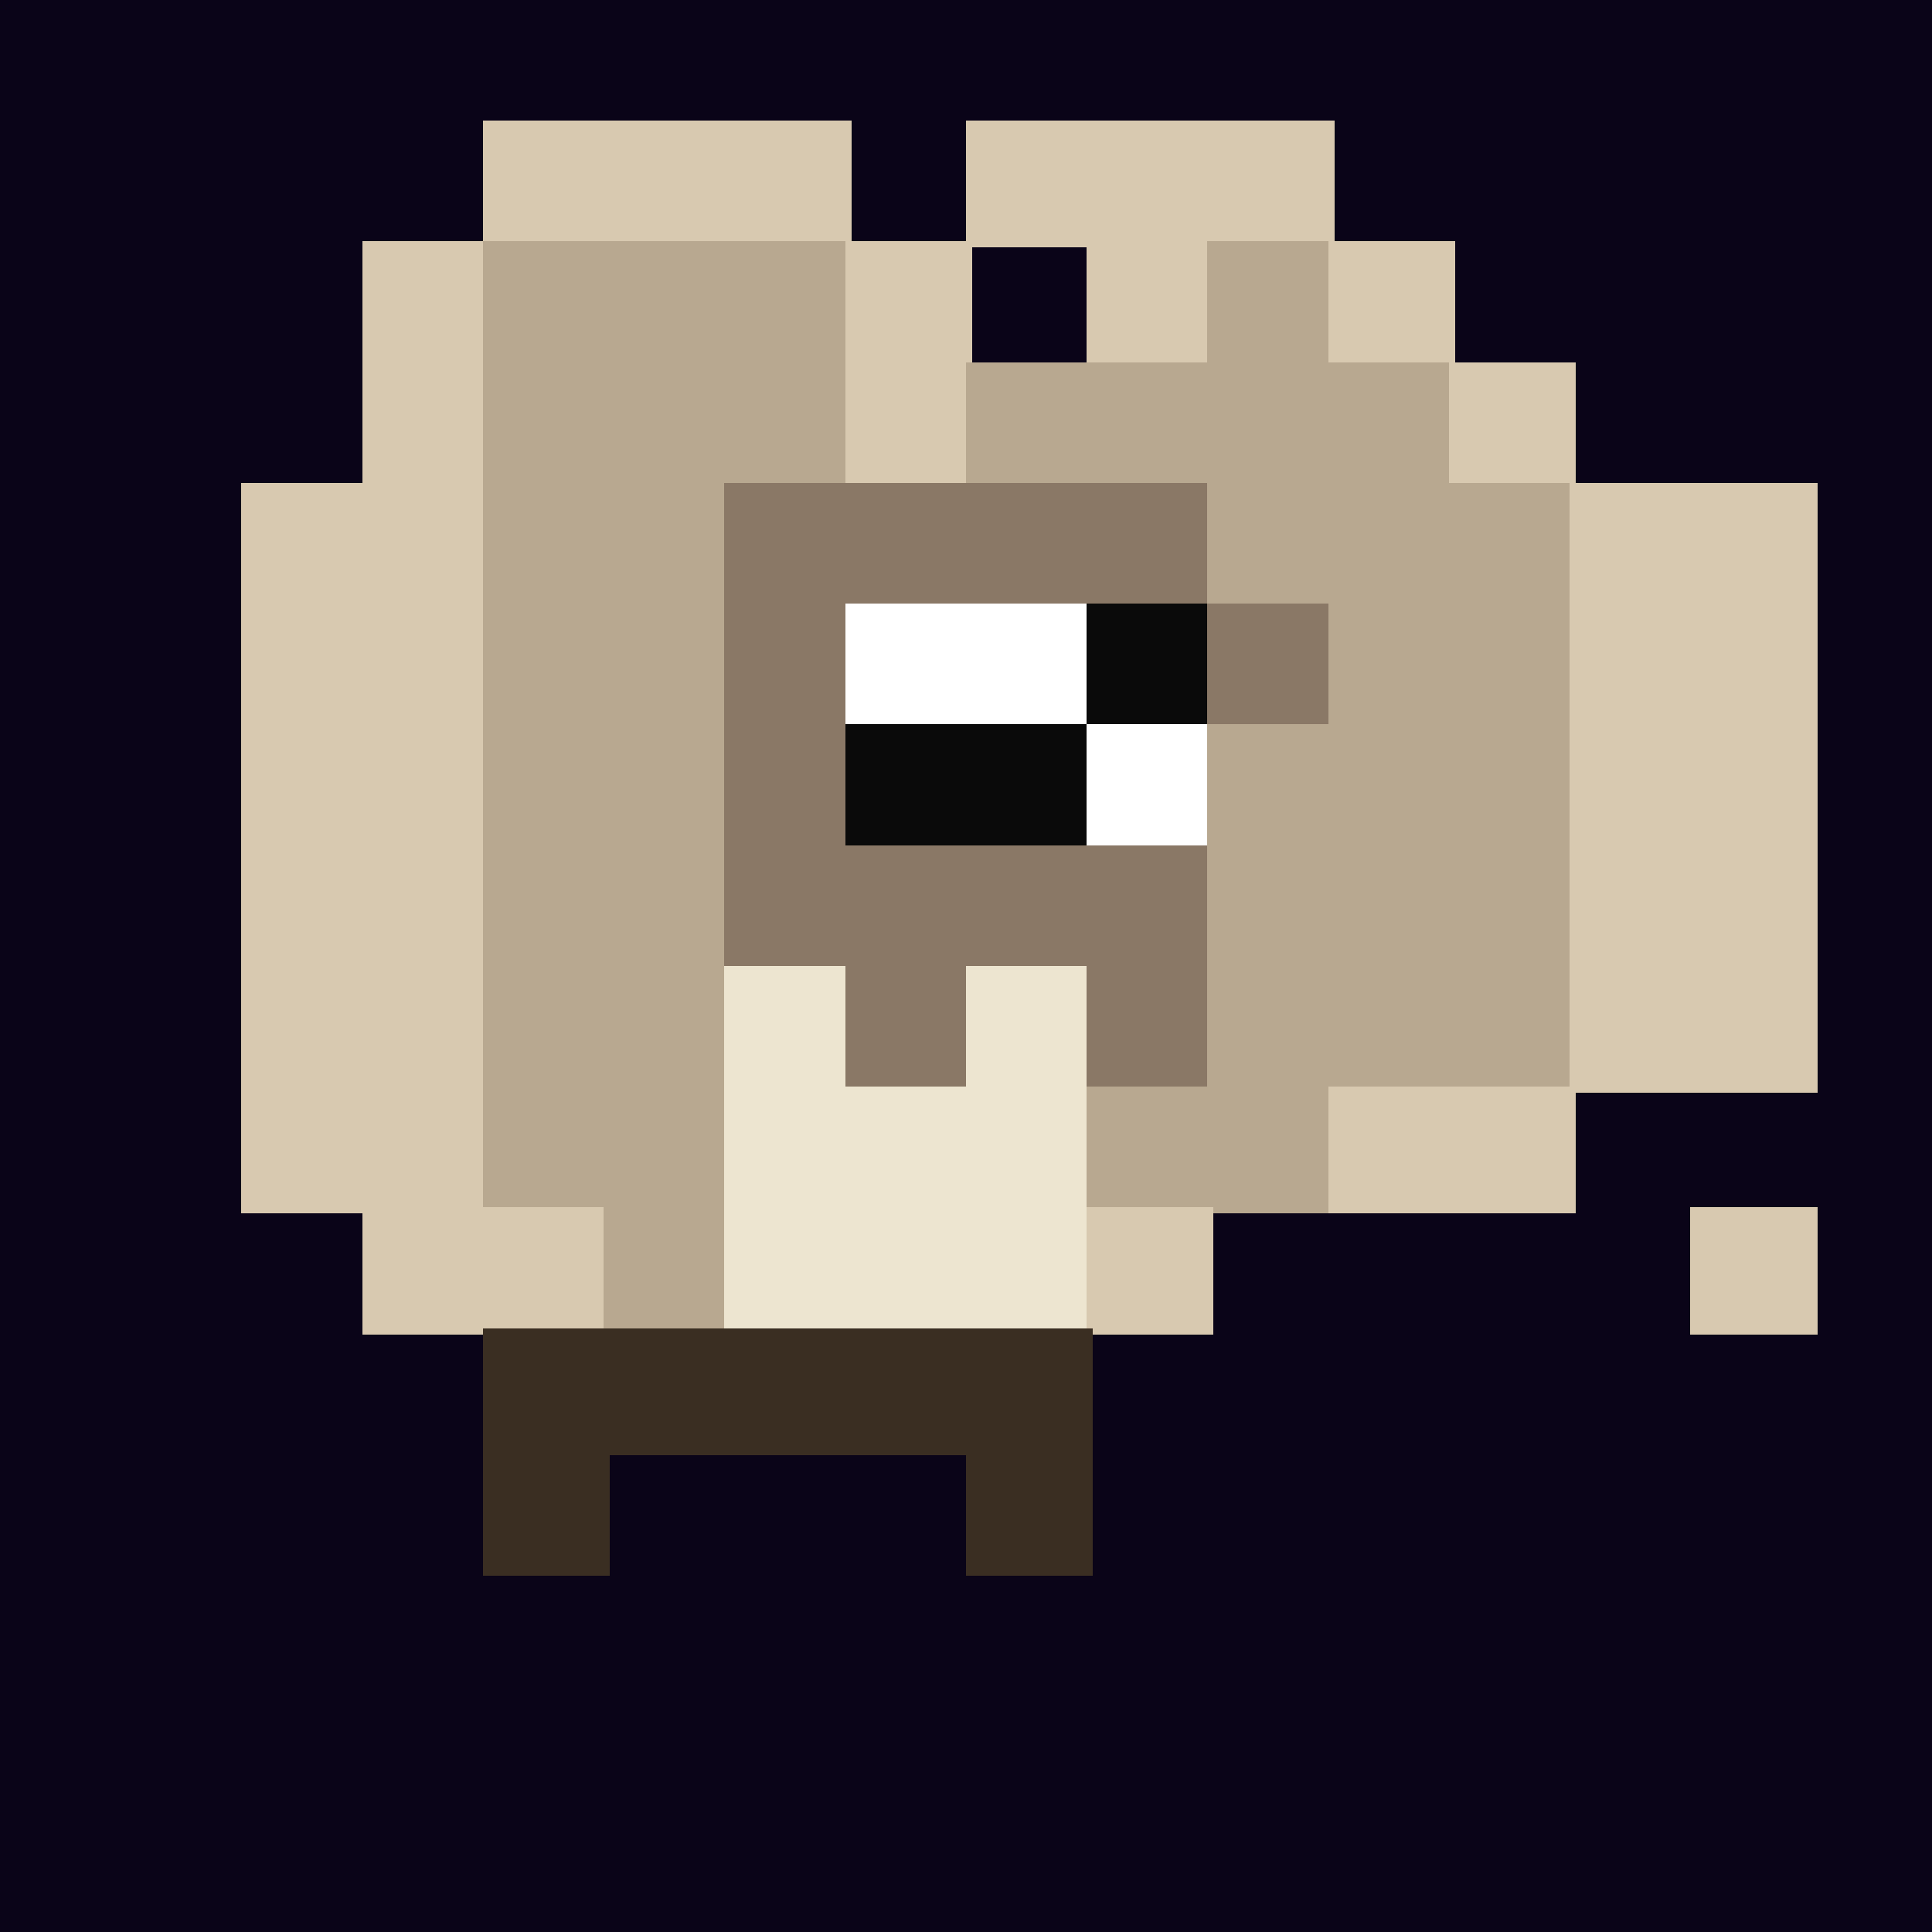
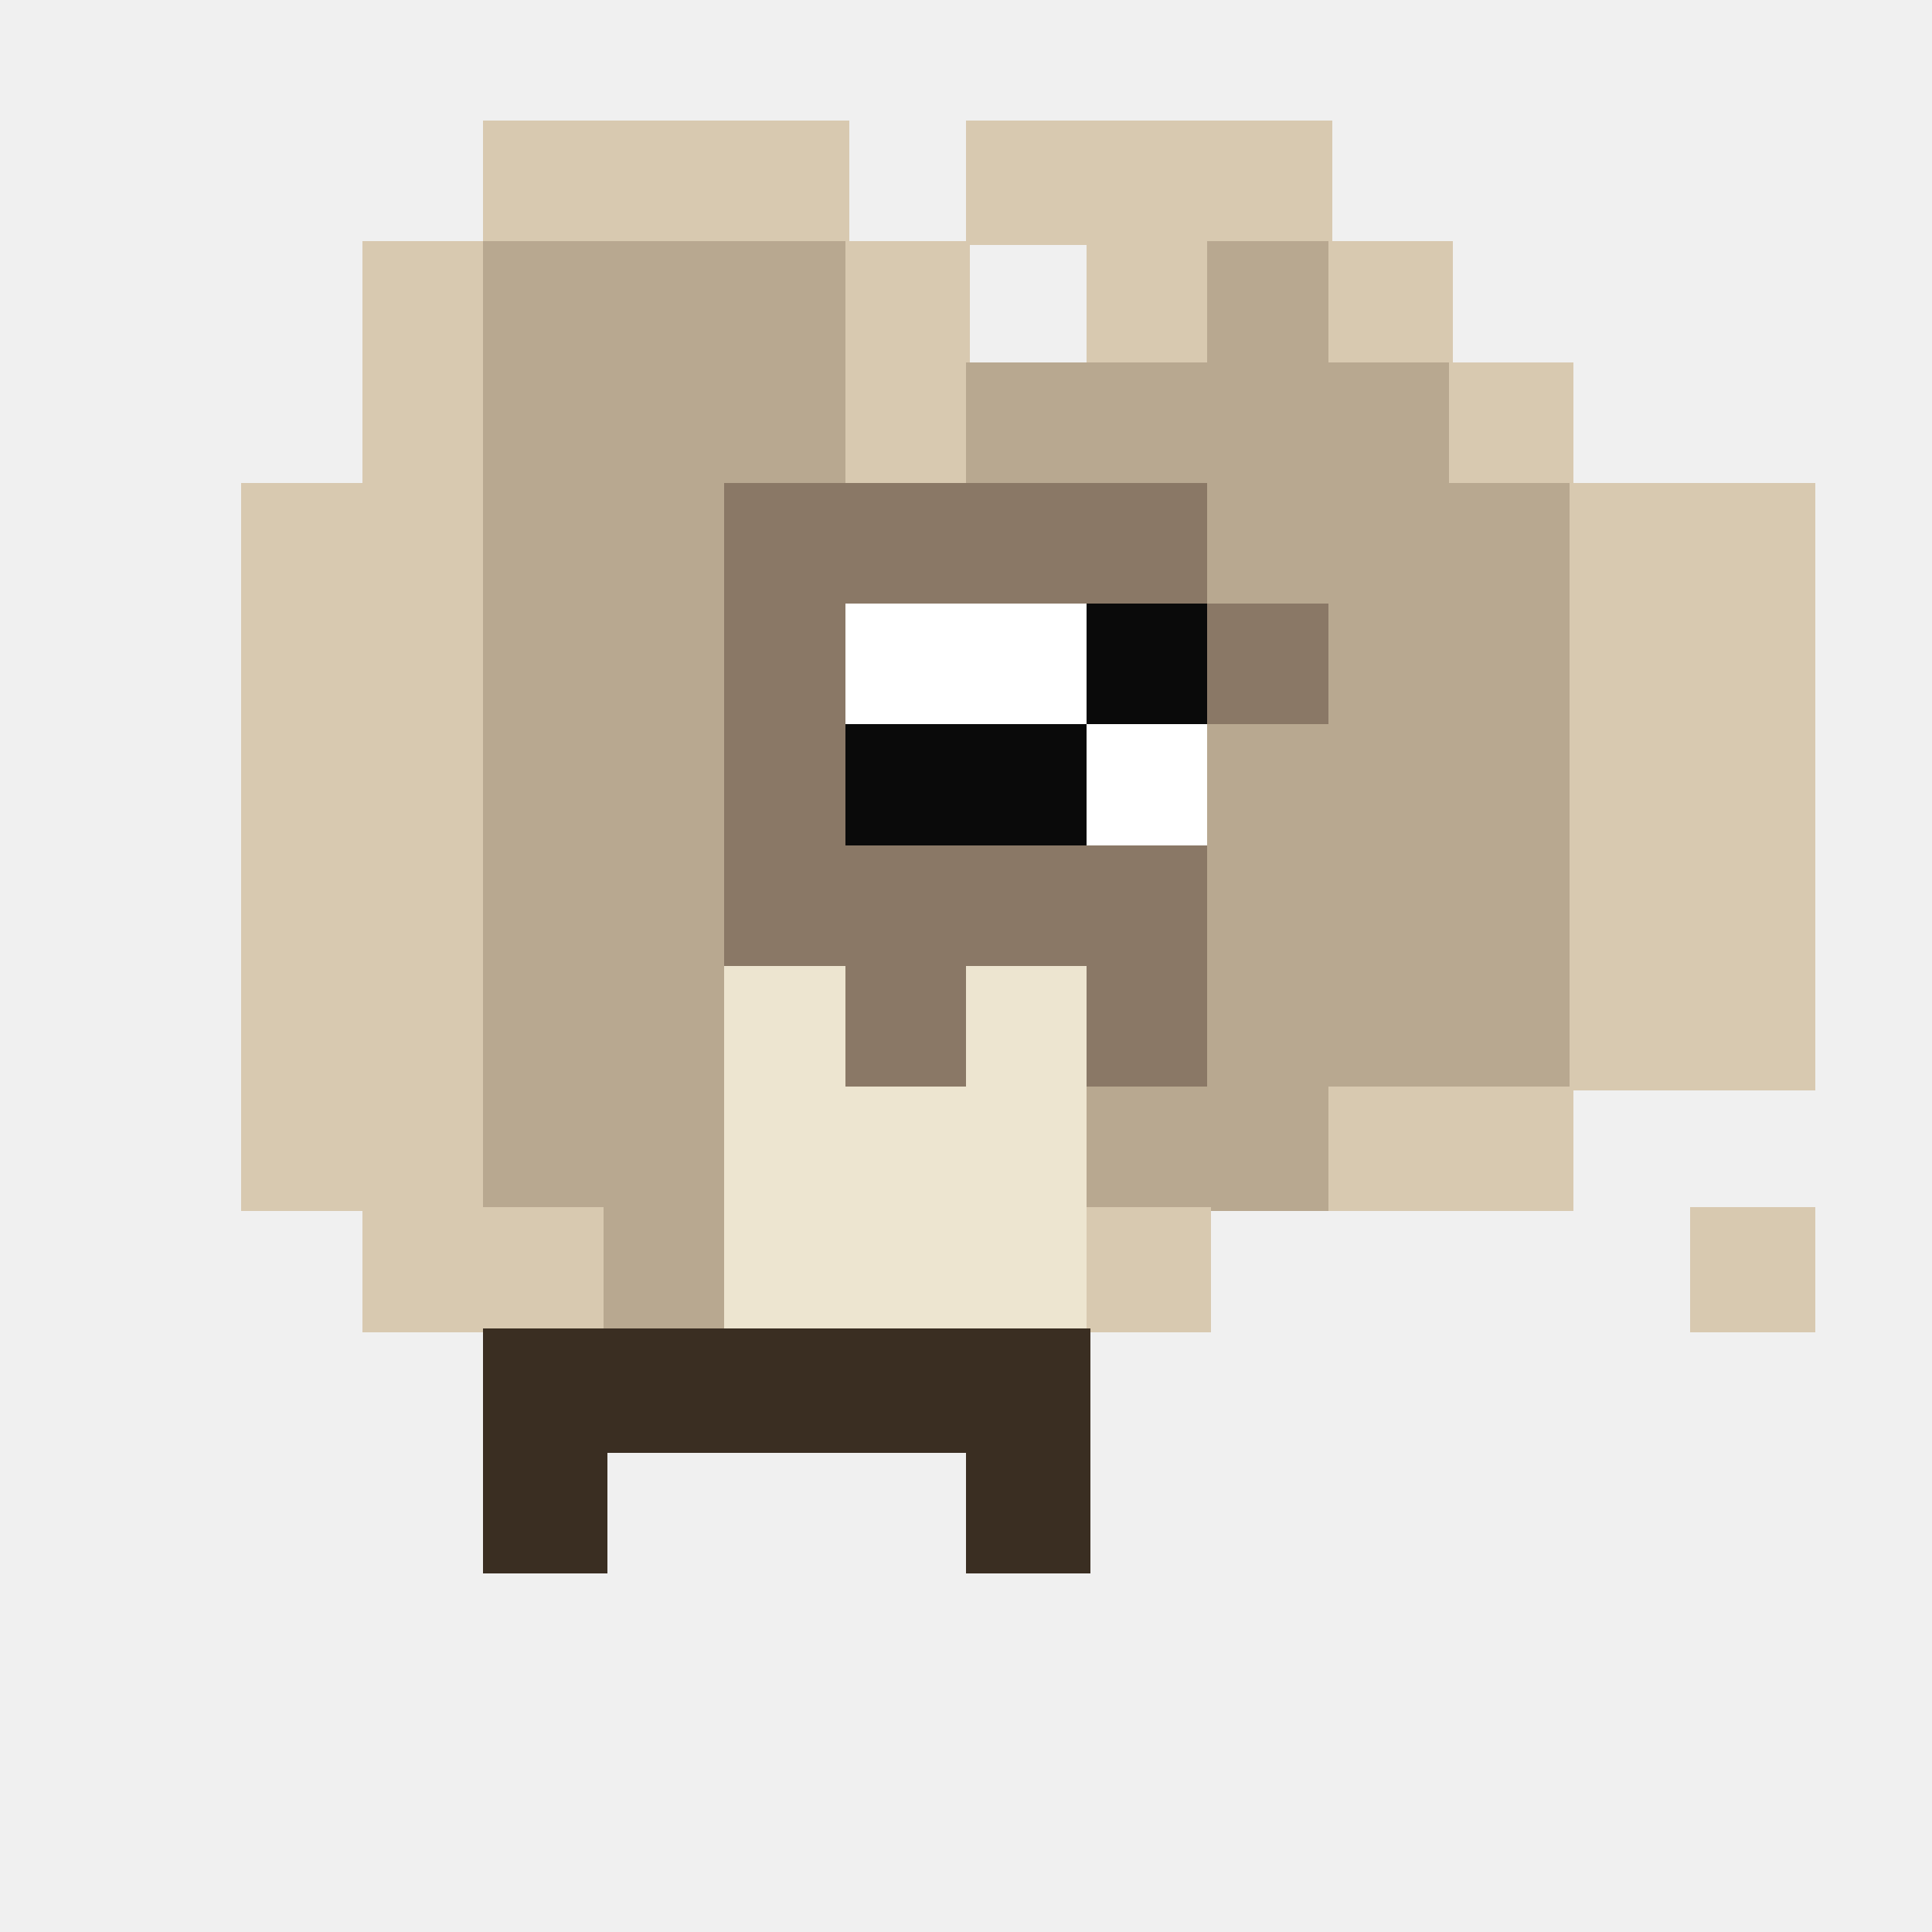
- <svg xmlns="http://www.w3.org/2000/svg" viewBox="0 0 160 160" width="160" height="160" shape-rendering="crispEdges">
-   <rect width="160" height="160" fill="#0a0418" />
-   <rect x="40.00" y="10.00" width="10.50" height="10.50" fill="#d8c9b0" />
-   <rect x="50.00" y="10.00" width="10.50" height="10.50" fill="#d8c9b0" />
-   <rect x="60.00" y="10.00" width="10.50" height="10.50" fill="#d8c9b0" />
-   <rect x="80.00" y="10.00" width="10.50" height="10.50" fill="#d8c9b0" />
-   <rect x="90.00" y="10.00" width="10.50" height="10.50" fill="#d8c9b0" />
-   <rect x="100.00" y="10.00" width="10.50" height="10.50" fill="#d8c9b0" />
-   <rect x="30.00" y="20.00" width="10.50" height="10.50" fill="#d8c9b0" />
-   <rect x="40.00" y="20.00" width="10.50" height="10.50" fill="#b8a890" />
-   <rect x="50.00" y="20.00" width="10.50" height="10.50" fill="#b8a890" />
-   <rect x="60.00" y="20.00" width="10.50" height="10.50" fill="#b8a890" />
-   <rect x="70.00" y="20.00" width="10.50" height="10.50" fill="#d8c9b0" />
-   <rect x="90.00" y="20.00" width="10.50" height="10.50" fill="#d8c9b0" />
-   <rect x="100.00" y="20.00" width="10.50" height="10.50" fill="#b8a890" />
-   <rect x="110.00" y="20.00" width="10.50" height="10.50" fill="#d8c9b0" />
-   <rect x="30.00" y="30.00" width="10.50" height="10.50" fill="#d8c9b0" />
-   <rect x="40.00" y="30.00" width="10.50" height="10.50" fill="#b8a890" />
-   <rect x="50.00" y="30.00" width="10.50" height="10.50" fill="#b8a890" />
-   <rect x="60.00" y="30.00" width="10.50" height="10.50" fill="#b8a890" />
-   <rect x="70.00" y="30.00" width="10.50" height="10.50" fill="#d8c9b0" />
-   <rect x="80.00" y="30.00" width="10.50" height="10.50" fill="#b8a890" />
-   <rect x="90.00" y="30.00" width="10.50" height="10.50" fill="#b8a890" />
-   <rect x="100.00" y="30.00" width="10.50" height="10.50" fill="#b8a890" />
-   <rect x="110.00" y="30.00" width="10.50" height="10.50" fill="#b8a890" />
-   <rect x="120.00" y="30.00" width="10.50" height="10.50" fill="#d8c9b0" />
-   <rect x="20.00" y="40.00" width="10.50" height="10.50" fill="#d8c9b0" />
-   <rect x="30.00" y="40.00" width="10.50" height="10.50" fill="#d8c9b0" />
-   <rect x="40.00" y="40.00" width="10.50" height="10.50" fill="#b8a890" />
-   <rect x="50.00" y="40.00" width="10.50" height="10.50" fill="#b8a890" />
-   <rect x="60.00" y="40.00" width="10.50" height="10.50" fill="#8a7866" />
-   <rect x="70.00" y="40.00" width="10.50" height="10.50" fill="#8a7866" />
-   <rect x="80.00" y="40.00" width="10.50" height="10.50" fill="#8a7866" />
-   <rect x="90.00" y="40.00" width="10.50" height="10.50" fill="#8a7866" />
-   <rect x="100.00" y="40.00" width="10.50" height="10.50" fill="#b8a890" />
-   <rect x="110.00" y="40.00" width="10.50" height="10.50" fill="#b8a890" />
-   <rect x="120.00" y="40.00" width="10.50" height="10.50" fill="#b8a890" />
-   <rect x="130.00" y="40.00" width="10.50" height="10.50" fill="#d8c9b0" />
-   <rect x="140.00" y="40.00" width="10.50" height="10.50" fill="#d8c9b0" />
-   <rect x="20.00" y="50.00" width="10.50" height="10.50" fill="#d8c9b0" />
-   <rect x="30.00" y="50.00" width="10.50" height="10.50" fill="#d8c9b0" />
-   <rect x="40.00" y="50.00" width="10.50" height="10.50" fill="#b8a890" />
-   <rect x="50.00" y="50.00" width="10.50" height="10.50" fill="#b8a890" />
-   <rect x="60.00" y="50.00" width="10.50" height="10.50" fill="#8a7866" />
-   <rect x="70.00" y="50.00" width="10.50" height="10.50" fill="#ffffff" />
-   <rect x="80.00" y="50.00" width="10.50" height="10.50" fill="#ffffff" />
-   <rect x="90.00" y="50.00" width="10.50" height="10.50" fill="#0a0a0a" />
-   <rect x="100.00" y="50.00" width="10.50" height="10.50" fill="#8a7866" />
-   <rect x="110.00" y="50.00" width="10.50" height="10.50" fill="#b8a890" />
-   <rect x="120.00" y="50.00" width="10.50" height="10.50" fill="#b8a890" />
-   <rect x="130.00" y="50.00" width="10.50" height="10.50" fill="#d8c9b0" />
-   <rect x="140.00" y="50.00" width="10.50" height="10.50" fill="#d8c9b0" />
-   <rect x="20.00" y="60.00" width="10.50" height="10.50" fill="#d8c9b0" />
-   <rect x="30.00" y="60.00" width="10.50" height="10.50" fill="#d8c9b0" />
-   <rect x="40.00" y="60.00" width="10.50" height="10.50" fill="#b8a890" />
-   <rect x="50.00" y="60.00" width="10.50" height="10.50" fill="#b8a890" />
-   <rect x="60.00" y="60.00" width="10.50" height="10.50" fill="#8a7866" />
-   <rect x="70.00" y="60.00" width="10.50" height="10.50" fill="#0a0a0a" />
-   <rect x="80.00" y="60.00" width="10.50" height="10.50" fill="#0a0a0a" />
-   <rect x="90.00" y="60.00" width="10.50" height="10.50" fill="#ffffff" />
-   <rect x="100.00" y="60.00" width="10.50" height="10.50" fill="#b8a890" />
-   <rect x="110.00" y="60.00" width="10.50" height="10.50" fill="#b8a890" />
-   <rect x="120.00" y="60.00" width="10.50" height="10.50" fill="#b8a890" />
-   <rect x="130.00" y="60.00" width="10.50" height="10.50" fill="#d8c9b0" />
-   <rect x="140.00" y="60.00" width="10.50" height="10.50" fill="#d8c9b0" />
-   <rect x="20.00" y="70.00" width="10.50" height="10.50" fill="#d8c9b0" />
-   <rect x="30.00" y="70.00" width="10.50" height="10.50" fill="#d8c9b0" />
-   <rect x="40.00" y="70.00" width="10.50" height="10.50" fill="#b8a890" />
-   <rect x="50.00" y="70.00" width="10.50" height="10.50" fill="#b8a890" />
-   <rect x="60.00" y="70.00" width="10.50" height="10.50" fill="#8a7866" />
-   <rect x="70.00" y="70.00" width="10.50" height="10.50" fill="#8a7866" />
-   <rect x="80.00" y="70.00" width="10.50" height="10.50" fill="#8a7866" />
-   <rect x="90.00" y="70.00" width="10.50" height="10.50" fill="#8a7866" />
-   <rect x="100.00" y="70.00" width="10.50" height="10.50" fill="#b8a890" />
-   <rect x="110.00" y="70.00" width="10.50" height="10.50" fill="#b8a890" />
-   <rect x="120.00" y="70.00" width="10.50" height="10.50" fill="#b8a890" />
-   <rect x="130.00" y="70.00" width="10.50" height="10.50" fill="#d8c9b0" />
-   <rect x="140.00" y="70.00" width="10.50" height="10.50" fill="#d8c9b0" />
-   <rect x="20.00" y="80.00" width="10.50" height="10.50" fill="#d8c9b0" />
-   <rect x="30.00" y="80.00" width="10.50" height="10.50" fill="#d8c9b0" />
-   <rect x="40.00" y="80.00" width="10.50" height="10.50" fill="#b8a890" />
-   <rect x="50.00" y="80.00" width="10.50" height="10.50" fill="#b8a890" />
-   <rect x="60.00" y="80.00" width="10.50" height="10.50" fill="#ede5d0" />
-   <rect x="70.00" y="80.00" width="10.50" height="10.50" fill="#8a7866" />
-   <rect x="80.00" y="80.00" width="10.50" height="10.50" fill="#ede5d0" />
-   <rect x="90.00" y="80.00" width="10.50" height="10.50" fill="#8a7866" />
-   <rect x="100.00" y="80.00" width="10.50" height="10.50" fill="#b8a890" />
-   <rect x="110.00" y="80.00" width="10.50" height="10.50" fill="#b8a890" />
-   <rect x="120.00" y="80.00" width="10.50" height="10.50" fill="#b8a890" />
-   <rect x="130.00" y="80.00" width="10.50" height="10.50" fill="#d8c9b0" />
-   <rect x="140.00" y="80.00" width="10.50" height="10.50" fill="#d8c9b0" />
-   <rect x="20.00" y="90.00" width="10.50" height="10.50" fill="#d8c9b0" />
-   <rect x="30.00" y="90.00" width="10.50" height="10.50" fill="#d8c9b0" />
-   <rect x="40.00" y="90.00" width="10.50" height="10.50" fill="#b8a890" />
-   <rect x="50.00" y="90.00" width="10.50" height="10.50" fill="#b8a890" />
-   <rect x="60.00" y="90.00" width="10.50" height="10.50" fill="#ede5d0" />
-   <rect x="70.00" y="90.00" width="10.50" height="10.50" fill="#ede5d0" />
-   <rect x="80.00" y="90.00" width="10.50" height="10.50" fill="#ede5d0" />
-   <rect x="90.00" y="90.00" width="10.50" height="10.50" fill="#b8a890" />
-   <rect x="100.00" y="90.00" width="10.50" height="10.50" fill="#b8a890" />
-   <rect x="110.00" y="90.00" width="10.50" height="10.50" fill="#d8c9b0" />
-   <rect x="120.00" y="90.00" width="10.50" height="10.50" fill="#d8c9b0" />
-   <rect x="30.00" y="100.00" width="10.50" height="10.50" fill="#d8c9b0" />
-   <rect x="40.00" y="100.00" width="10.50" height="10.50" fill="#d8c9b0" />
-   <rect x="50.00" y="100.00" width="10.50" height="10.50" fill="#b8a890" />
-   <rect x="60.00" y="100.00" width="10.50" height="10.50" fill="#ede5d0" />
-   <rect x="70.00" y="100.00" width="10.50" height="10.50" fill="#ede5d0" />
-   <rect x="80.00" y="100.00" width="10.50" height="10.50" fill="#ede5d0" />
-   <rect x="90.00" y="100.00" width="10.50" height="10.50" fill="#d8c9b0" />
-   <rect x="140.00" y="100.00" width="10.50" height="10.50" fill="#d8c9b0" />
-   <rect x="40.00" y="110.00" width="10.50" height="10.50" fill="#3a2e22" />
-   <rect x="50.00" y="110.00" width="10.50" height="10.50" fill="#3a2e22" />
-   <rect x="60.00" y="110.00" width="10.50" height="10.50" fill="#3a2e22" />
-   <rect x="70.00" y="110.00" width="10.50" height="10.50" fill="#3a2e22" />
-   <rect x="80.00" y="110.00" width="10.50" height="10.50" fill="#3a2e22" />
-   <rect x="40.00" y="120.00" width="10.50" height="10.50" fill="#3a2e22" />
-   <rect x="80.00" y="120.00" width="10.50" height="10.50" fill="#3a2e22" />
+ <svg xmlns="http://www.w3.org/2000/svg" viewBox="0 0 256 256" width="256" height="256" shape-rendering="crispEdges">
+   <rect x="64" y="16" width="16.5" height="16.5" fill="#d8c9b0" />
+   <rect x="80" y="16" width="16.5" height="16.5" fill="#d8c9b0" />
+   <rect x="96" y="16" width="16.5" height="16.5" fill="#d8c9b0" />
+   <rect x="128" y="16" width="16.5" height="16.5" fill="#d8c9b0" />
+   <rect x="144" y="16" width="16.5" height="16.5" fill="#d8c9b0" />
+   <rect x="160" y="16" width="16.5" height="16.5" fill="#d8c9b0" />
+   <rect x="48" y="32" width="16.5" height="16.5" fill="#d8c9b0" />
+   <rect x="64" y="32" width="16.5" height="16.5" fill="#b8a890" />
+   <rect x="80" y="32" width="16.5" height="16.5" fill="#b8a890" />
+   <rect x="96" y="32" width="16.5" height="16.5" fill="#b8a890" />
+   <rect x="112" y="32" width="16.5" height="16.5" fill="#d8c9b0" />
+   <rect x="144" y="32" width="16.5" height="16.5" fill="#d8c9b0" />
+   <rect x="160" y="32" width="16.5" height="16.5" fill="#b8a890" />
+   <rect x="176" y="32" width="16.5" height="16.5" fill="#d8c9b0" />
+   <rect x="48" y="48" width="16.5" height="16.5" fill="#d8c9b0" />
+   <rect x="64" y="48" width="16.5" height="16.5" fill="#b8a890" />
+   <rect x="80" y="48" width="16.5" height="16.5" fill="#b8a890" />
+   <rect x="96" y="48" width="16.5" height="16.5" fill="#b8a890" />
+   <rect x="112" y="48" width="16.5" height="16.5" fill="#d8c9b0" />
+   <rect x="128" y="48" width="16.5" height="16.5" fill="#b8a890" />
+   <rect x="144" y="48" width="16.5" height="16.5" fill="#b8a890" />
+   <rect x="160" y="48" width="16.5" height="16.5" fill="#b8a890" />
+   <rect x="176" y="48" width="16.5" height="16.5" fill="#b8a890" />
+   <rect x="192" y="48" width="16.5" height="16.5" fill="#d8c9b0" />
+   <rect x="32" y="64" width="16.5" height="16.5" fill="#d8c9b0" />
+   <rect x="48" y="64" width="16.5" height="16.5" fill="#d8c9b0" />
+   <rect x="64" y="64" width="16.5" height="16.5" fill="#b8a890" />
+   <rect x="80" y="64" width="16.5" height="16.5" fill="#b8a890" />
+   <rect x="96" y="64" width="16.5" height="16.5" fill="#8a7866" />
+   <rect x="112" y="64" width="16.5" height="16.5" fill="#8a7866" />
+   <rect x="128" y="64" width="16.5" height="16.5" fill="#8a7866" />
+   <rect x="144" y="64" width="16.5" height="16.5" fill="#8a7866" />
+   <rect x="160" y="64" width="16.5" height="16.5" fill="#b8a890" />
+   <rect x="176" y="64" width="16.5" height="16.5" fill="#b8a890" />
+   <rect x="192" y="64" width="16.5" height="16.5" fill="#b8a890" />
+   <rect x="208" y="64" width="16.5" height="16.5" fill="#d8c9b0" />
+   <rect x="224" y="64" width="16.5" height="16.5" fill="#d8c9b0" />
+   <rect x="32" y="80" width="16.5" height="16.5" fill="#d8c9b0" />
+   <rect x="48" y="80" width="16.5" height="16.5" fill="#d8c9b0" />
+   <rect x="64" y="80" width="16.5" height="16.5" fill="#b8a890" />
+   <rect x="80" y="80" width="16.5" height="16.5" fill="#b8a890" />
+   <rect x="96" y="80" width="16.5" height="16.5" fill="#8a7866" />
+   <rect x="112" y="80" width="16.5" height="16.5" fill="#ffffff" />
+   <rect x="128" y="80" width="16.5" height="16.5" fill="#ffffff" />
+   <rect x="144" y="80" width="16.5" height="16.5" fill="#0a0a0a" />
+   <rect x="160" y="80" width="16.5" height="16.5" fill="#8a7866" />
+   <rect x="176" y="80" width="16.5" height="16.5" fill="#b8a890" />
+   <rect x="192" y="80" width="16.5" height="16.5" fill="#b8a890" />
+   <rect x="208" y="80" width="16.5" height="16.5" fill="#d8c9b0" />
+   <rect x="224" y="80" width="16.5" height="16.5" fill="#d8c9b0" />
+   <rect x="32" y="96" width="16.5" height="16.5" fill="#d8c9b0" />
+   <rect x="48" y="96" width="16.5" height="16.5" fill="#d8c9b0" />
+   <rect x="64" y="96" width="16.5" height="16.5" fill="#b8a890" />
+   <rect x="80" y="96" width="16.5" height="16.5" fill="#b8a890" />
+   <rect x="96" y="96" width="16.5" height="16.5" fill="#8a7866" />
+   <rect x="112" y="96" width="16.5" height="16.5" fill="#0a0a0a" />
+   <rect x="128" y="96" width="16.5" height="16.5" fill="#0a0a0a" />
+   <rect x="144" y="96" width="16.5" height="16.5" fill="#ffffff" />
+   <rect x="160" y="96" width="16.5" height="16.5" fill="#b8a890" />
+   <rect x="176" y="96" width="16.5" height="16.5" fill="#b8a890" />
+   <rect x="192" y="96" width="16.5" height="16.5" fill="#b8a890" />
+   <rect x="208" y="96" width="16.5" height="16.5" fill="#d8c9b0" />
+   <rect x="224" y="96" width="16.5" height="16.5" fill="#d8c9b0" />
+   <rect x="32" y="112" width="16.5" height="16.5" fill="#d8c9b0" />
+   <rect x="48" y="112" width="16.5" height="16.5" fill="#d8c9b0" />
+   <rect x="64" y="112" width="16.5" height="16.5" fill="#b8a890" />
+   <rect x="80" y="112" width="16.5" height="16.5" fill="#b8a890" />
+   <rect x="96" y="112" width="16.5" height="16.5" fill="#8a7866" />
+   <rect x="112" y="112" width="16.5" height="16.5" fill="#8a7866" />
+   <rect x="128" y="112" width="16.5" height="16.5" fill="#8a7866" />
+   <rect x="144" y="112" width="16.5" height="16.5" fill="#8a7866" />
+   <rect x="160" y="112" width="16.5" height="16.5" fill="#b8a890" />
+   <rect x="176" y="112" width="16.5" height="16.5" fill="#b8a890" />
+   <rect x="192" y="112" width="16.5" height="16.5" fill="#b8a890" />
+   <rect x="208" y="112" width="16.5" height="16.5" fill="#d8c9b0" />
+   <rect x="224" y="112" width="16.5" height="16.5" fill="#d8c9b0" />
+   <rect x="32" y="128" width="16.5" height="16.5" fill="#d8c9b0" />
+   <rect x="48" y="128" width="16.5" height="16.5" fill="#d8c9b0" />
+   <rect x="64" y="128" width="16.5" height="16.5" fill="#b8a890" />
+   <rect x="80" y="128" width="16.5" height="16.5" fill="#b8a890" />
+   <rect x="96" y="128" width="16.5" height="16.5" fill="#ede5d0" />
+   <rect x="112" y="128" width="16.5" height="16.5" fill="#8a7866" />
+   <rect x="128" y="128" width="16.5" height="16.5" fill="#ede5d0" />
+   <rect x="144" y="128" width="16.5" height="16.5" fill="#8a7866" />
+   <rect x="160" y="128" width="16.5" height="16.5" fill="#b8a890" />
+   <rect x="176" y="128" width="16.5" height="16.5" fill="#b8a890" />
+   <rect x="192" y="128" width="16.5" height="16.5" fill="#b8a890" />
+   <rect x="208" y="128" width="16.5" height="16.5" fill="#d8c9b0" />
+   <rect x="224" y="128" width="16.5" height="16.5" fill="#d8c9b0" />
+   <rect x="32" y="144" width="16.5" height="16.5" fill="#d8c9b0" />
+   <rect x="48" y="144" width="16.5" height="16.5" fill="#d8c9b0" />
+   <rect x="64" y="144" width="16.5" height="16.5" fill="#b8a890" />
+   <rect x="80" y="144" width="16.5" height="16.5" fill="#b8a890" />
+   <rect x="96" y="144" width="16.5" height="16.5" fill="#ede5d0" />
+   <rect x="112" y="144" width="16.5" height="16.5" fill="#ede5d0" />
+   <rect x="128" y="144" width="16.5" height="16.5" fill="#ede5d0" />
+   <rect x="144" y="144" width="16.5" height="16.5" fill="#b8a890" />
+   <rect x="160" y="144" width="16.5" height="16.5" fill="#b8a890" />
+   <rect x="176" y="144" width="16.5" height="16.5" fill="#d8c9b0" />
+   <rect x="192" y="144" width="16.5" height="16.5" fill="#d8c9b0" />
+   <rect x="48" y="160" width="16.5" height="16.5" fill="#d8c9b0" />
+   <rect x="64" y="160" width="16.5" height="16.5" fill="#d8c9b0" />
+   <rect x="80" y="160" width="16.5" height="16.5" fill="#b8a890" />
+   <rect x="96" y="160" width="16.5" height="16.5" fill="#ede5d0" />
+   <rect x="112" y="160" width="16.5" height="16.5" fill="#ede5d0" />
+   <rect x="128" y="160" width="16.5" height="16.5" fill="#ede5d0" />
+   <rect x="144" y="160" width="16.5" height="16.5" fill="#d8c9b0" />
+   <rect x="224" y="160" width="16.5" height="16.5" fill="#d8c9b0" />
+   <rect x="64" y="176" width="16.5" height="16.5" fill="#3a2e22" />
+   <rect x="80" y="176" width="16.5" height="16.5" fill="#3a2e22" />
+   <rect x="96" y="176" width="16.5" height="16.5" fill="#3a2e22" />
+   <rect x="112" y="176" width="16.5" height="16.5" fill="#3a2e22" />
+   <rect x="128" y="176" width="16.5" height="16.5" fill="#3a2e22" />
+   <rect x="64" y="192" width="16.5" height="16.5" fill="#3a2e22" />
+   <rect x="128" y="192" width="16.5" height="16.5" fill="#3a2e22" />
</svg>
